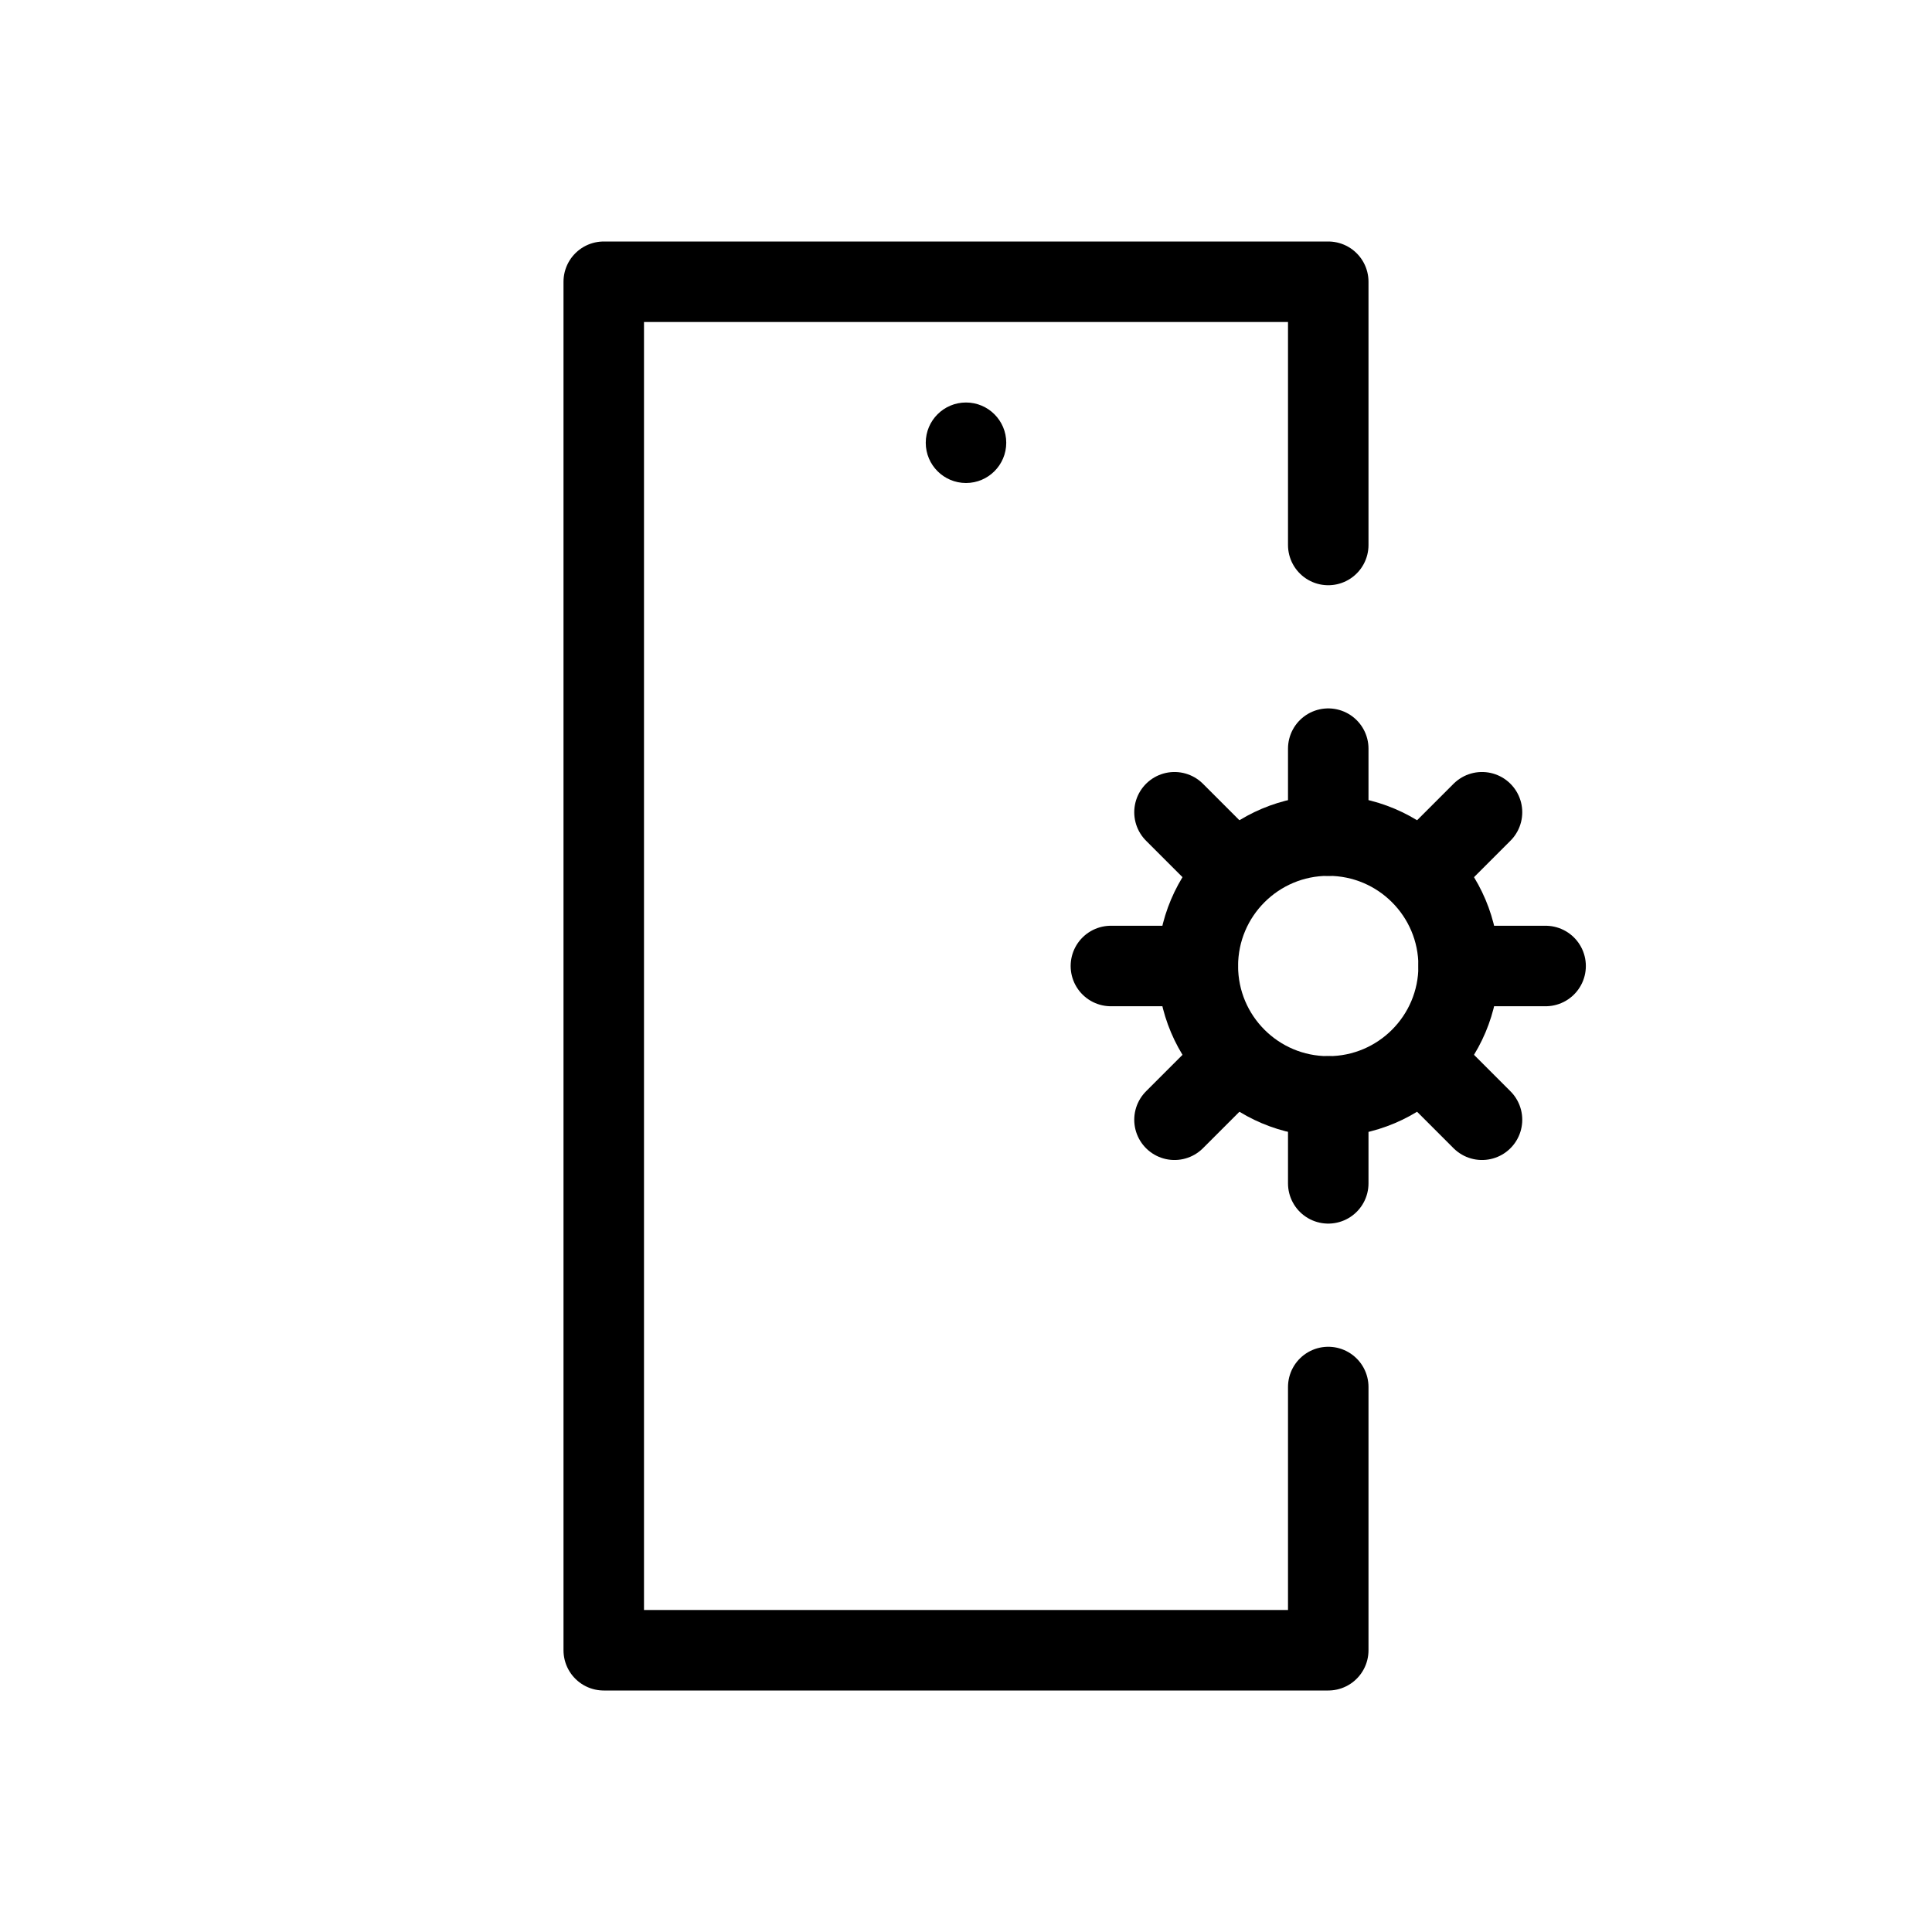
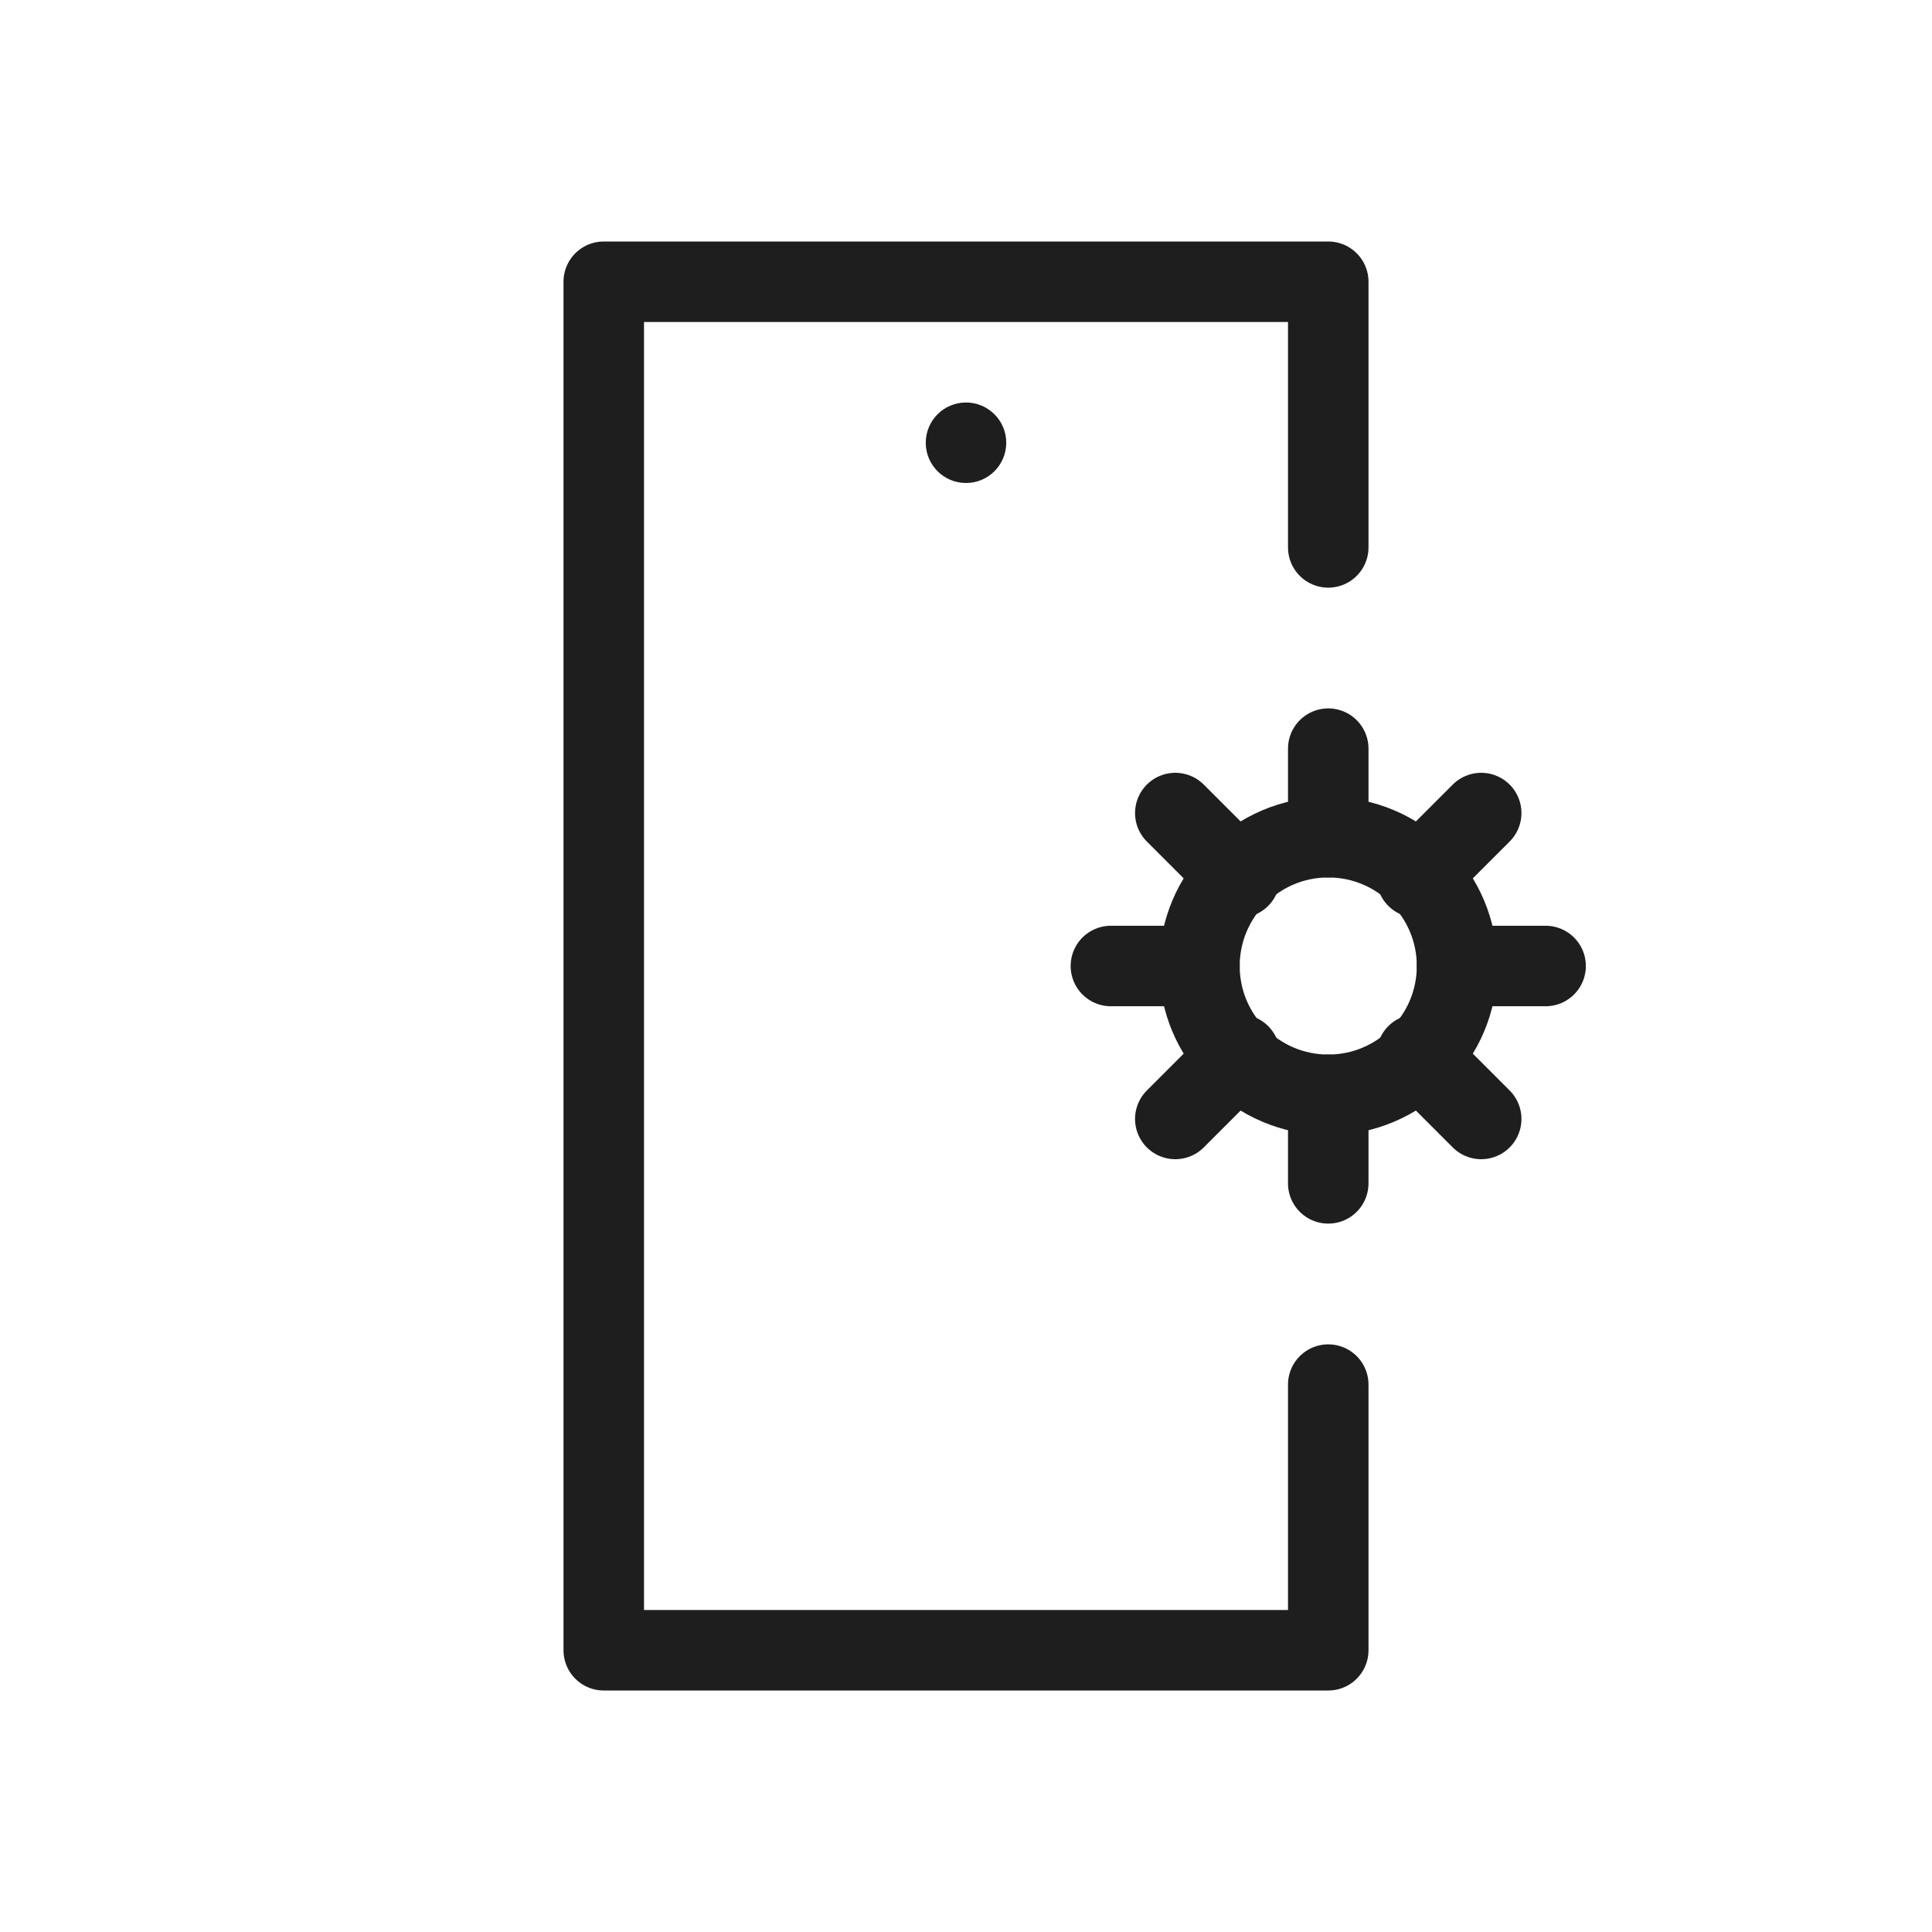
- <svg xmlns="http://www.w3.org/2000/svg" viewBox="0 0 24 24">
-   <defs>
-     <style>.a{fill:none;stroke:#000;stroke-linecap:round;stroke-linejoin:round;}</style>
-   </defs>
-   <polyline class="a" points="16.5 17.23 16.5 20.5 7.5 20.5 7.5 3.5 16.5 3.5 16.5 6.77" />
-   <circle cx="12" cy="5.5" r="0.5" />
-   <circle class="a" cx="16.5" cy="12" r="1.62" />
-   <line class="a" x1="16.5" y1="9.3" x2="16.5" y2="10.38" />
-   <line class="a" x1="18.41" y1="10.09" x2="17.65" y2="10.85" />
-   <line class="a" x1="19.2" y1="12" x2="18.12" y2="12" />
-   <line class="a" x1="18.41" y1="13.91" x2="17.65" y2="13.15" />
-   <line class="a" x1="16.5" y1="14.7" x2="16.5" y2="13.62" />
-   <line class="a" x1="14.59" y1="13.91" x2="15.35" y2="13.15" />
-   <line class="a" x1="13.8" y1="12" x2="14.88" y2="12" />
-   <line class="a" x1="14.59" y1="10.09" x2="15.35" y2="10.85" />
+ <svg xmlns="http://www.w3.org/2000/svg" version="1.1" id="Camada_1" x="0px" y="0px" viewBox="0 0 24 24" style="enable-background:new 0 0 24 24;" xml:space="preserve">
+   <style type="text/css">
+ 	.st0{fill:none;stroke:#1E1E1E;stroke-linecap:round;stroke-linejoin:round;}
+ 	.st1{fill:#1E1E1E;}
+ </style>
+   <polyline class="st0" points="16.5,17.2 16.5,20.5 7.5,20.5 7.5,3.5 16.5,3.5 16.5,6.8 " />
+   <circle class="st1" cx="12" cy="5.5" r="0.5" />
+   <circle class="st0" cx="16.5" cy="12" r="1.6" />
+   <line class="st0" x1="16.5" y1="9.3" x2="16.5" y2="10.4" />
+   <line class="st0" x1="18.4" y1="10.1" x2="17.6" y2="10.9" />
+   <line class="st0" x1="19.2" y1="12" x2="18.1" y2="12" />
+   <line class="st0" x1="18.4" y1="13.9" x2="17.6" y2="13.1" />
+   <line class="st0" x1="16.5" y1="14.7" x2="16.5" y2="13.6" />
+   <line class="st0" x1="14.6" y1="13.9" x2="15.4" y2="13.1" />
+   <line class="st0" x1="13.8" y1="12" x2="14.9" y2="12" />
+   <line class="st0" x1="14.6" y1="10.1" x2="15.4" y2="10.9" />
</svg>
